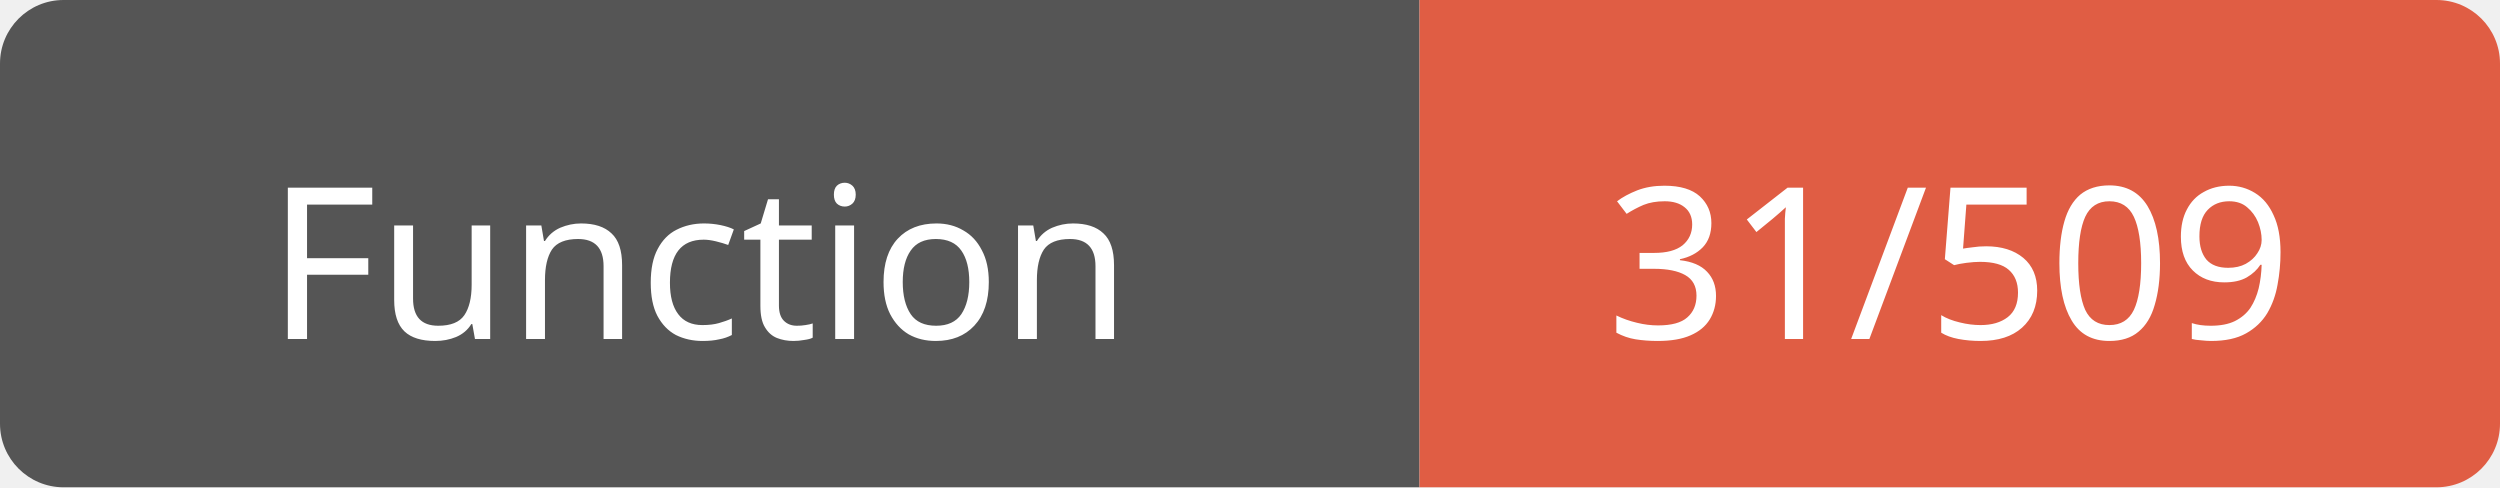
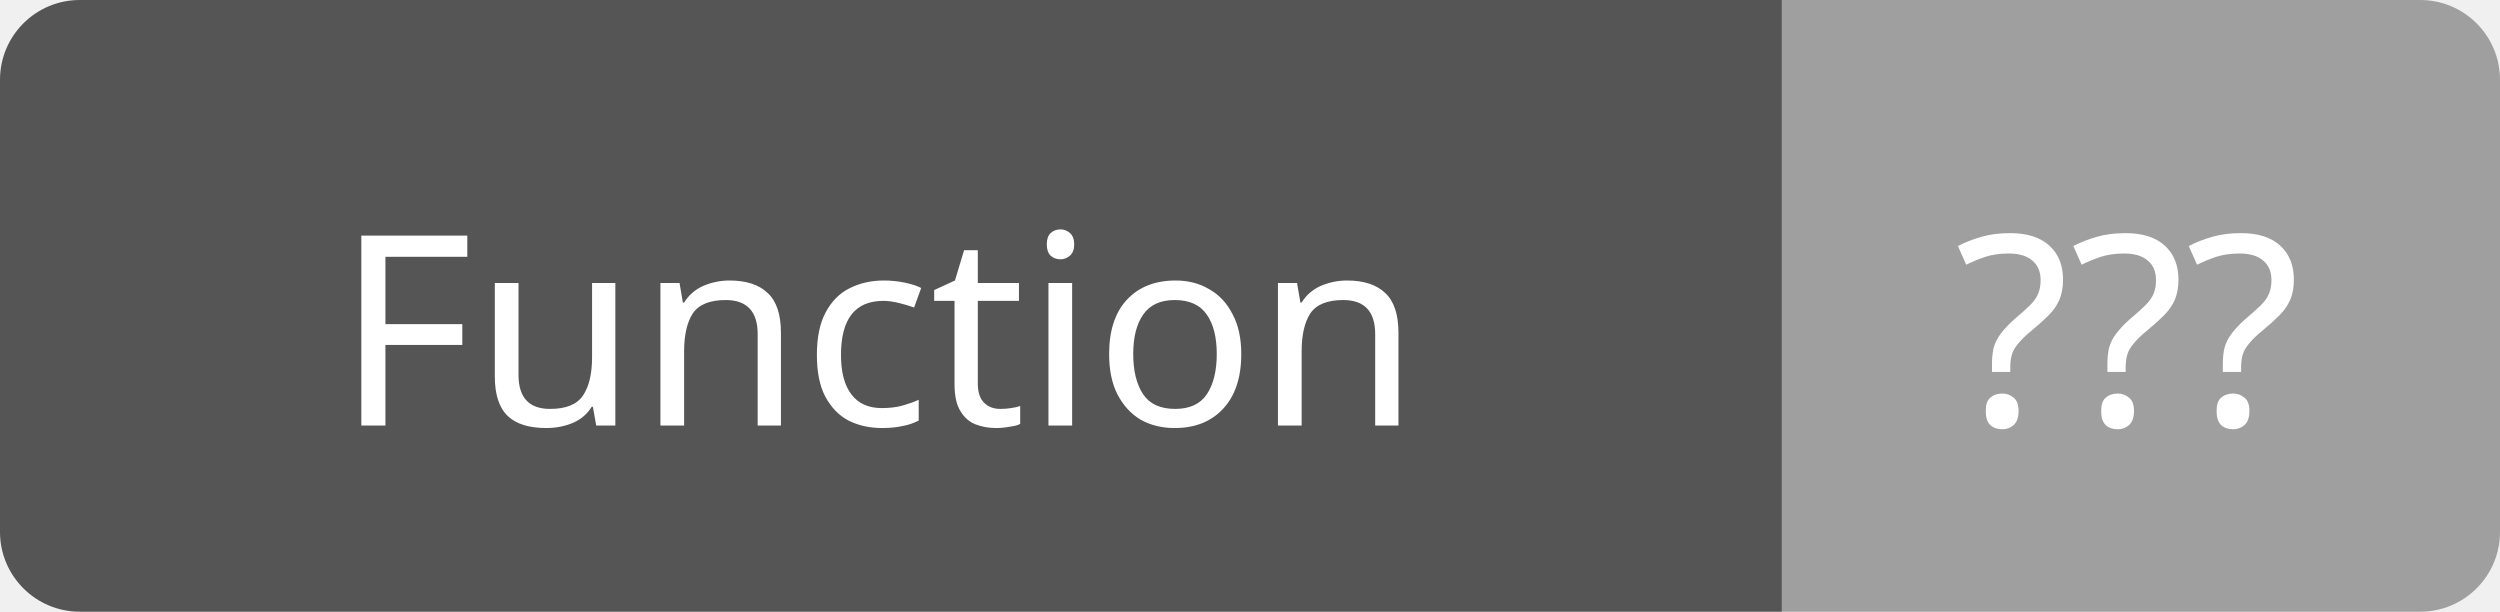
- <svg xmlns="http://www.w3.org/2000/svg" width="118" height="23">
+ <svg xmlns="http://www.w3.org/2000/svg" width="94" height="23">
  <path d="M3,0 h61 h3 v23 h-3 h-61 a3,3 0 0 1 -3,-3 v-17 a3,3 0 0 1 3,-3 z" fill="#555" />
-   <path d="M70,0 h45 a3,3 0 0 1 3,3 v17 a3,3 0 0 1 -3,3 h-45 h-3 v-23 h3 z" fill="#e05d44" />
+   <path d="M70,0 h21 a3,3 0 0 1 3,3 v17 a3,3 0 0 1 -3,3 h-21 h-3 v-23 h3 z" fill="#9f9f9f" />
  <text x="33" y="16" fill="#fff" font-family="Verdana" font-size="10" text-anchor="middle">Function</text>
-   <text x="92" y="16" fill="#fff" font-family="Verdana" font-size="10" text-anchor="middle">31/509</text>
+   <text x="80" y="16" fill="#fff" font-family="Verdana" font-size="10" text-anchor="middle">???</text>
</svg>
